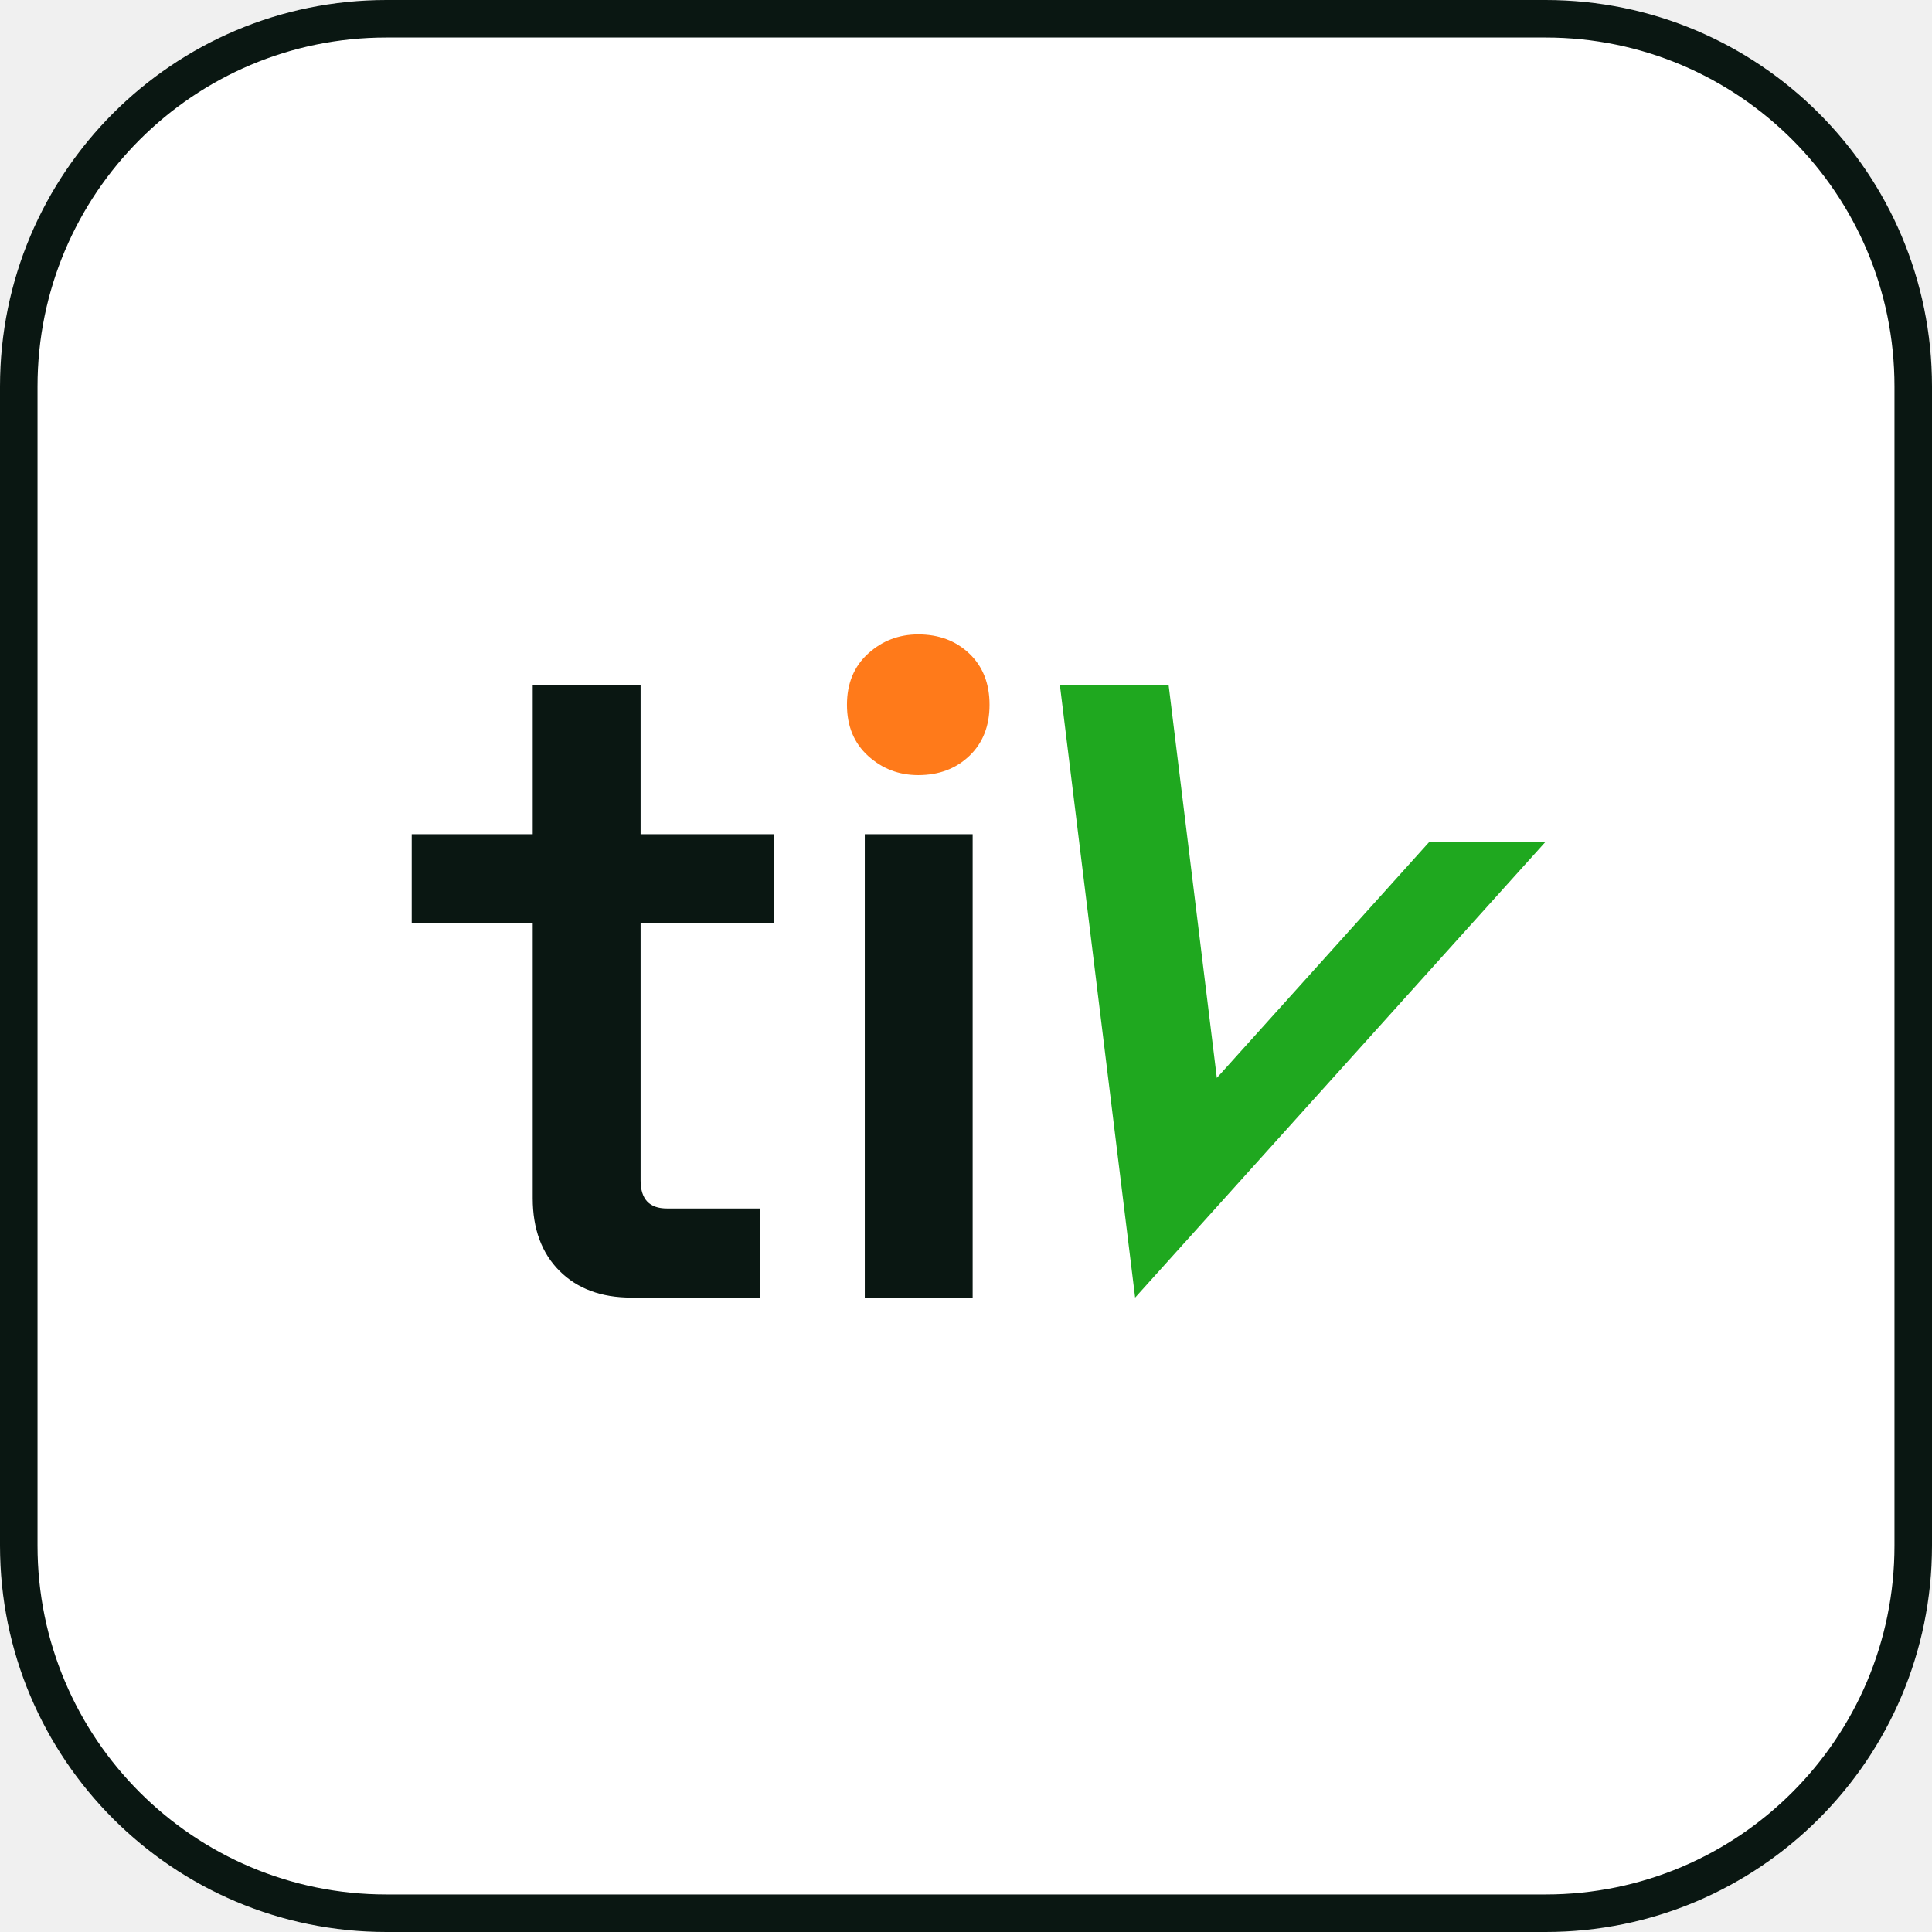
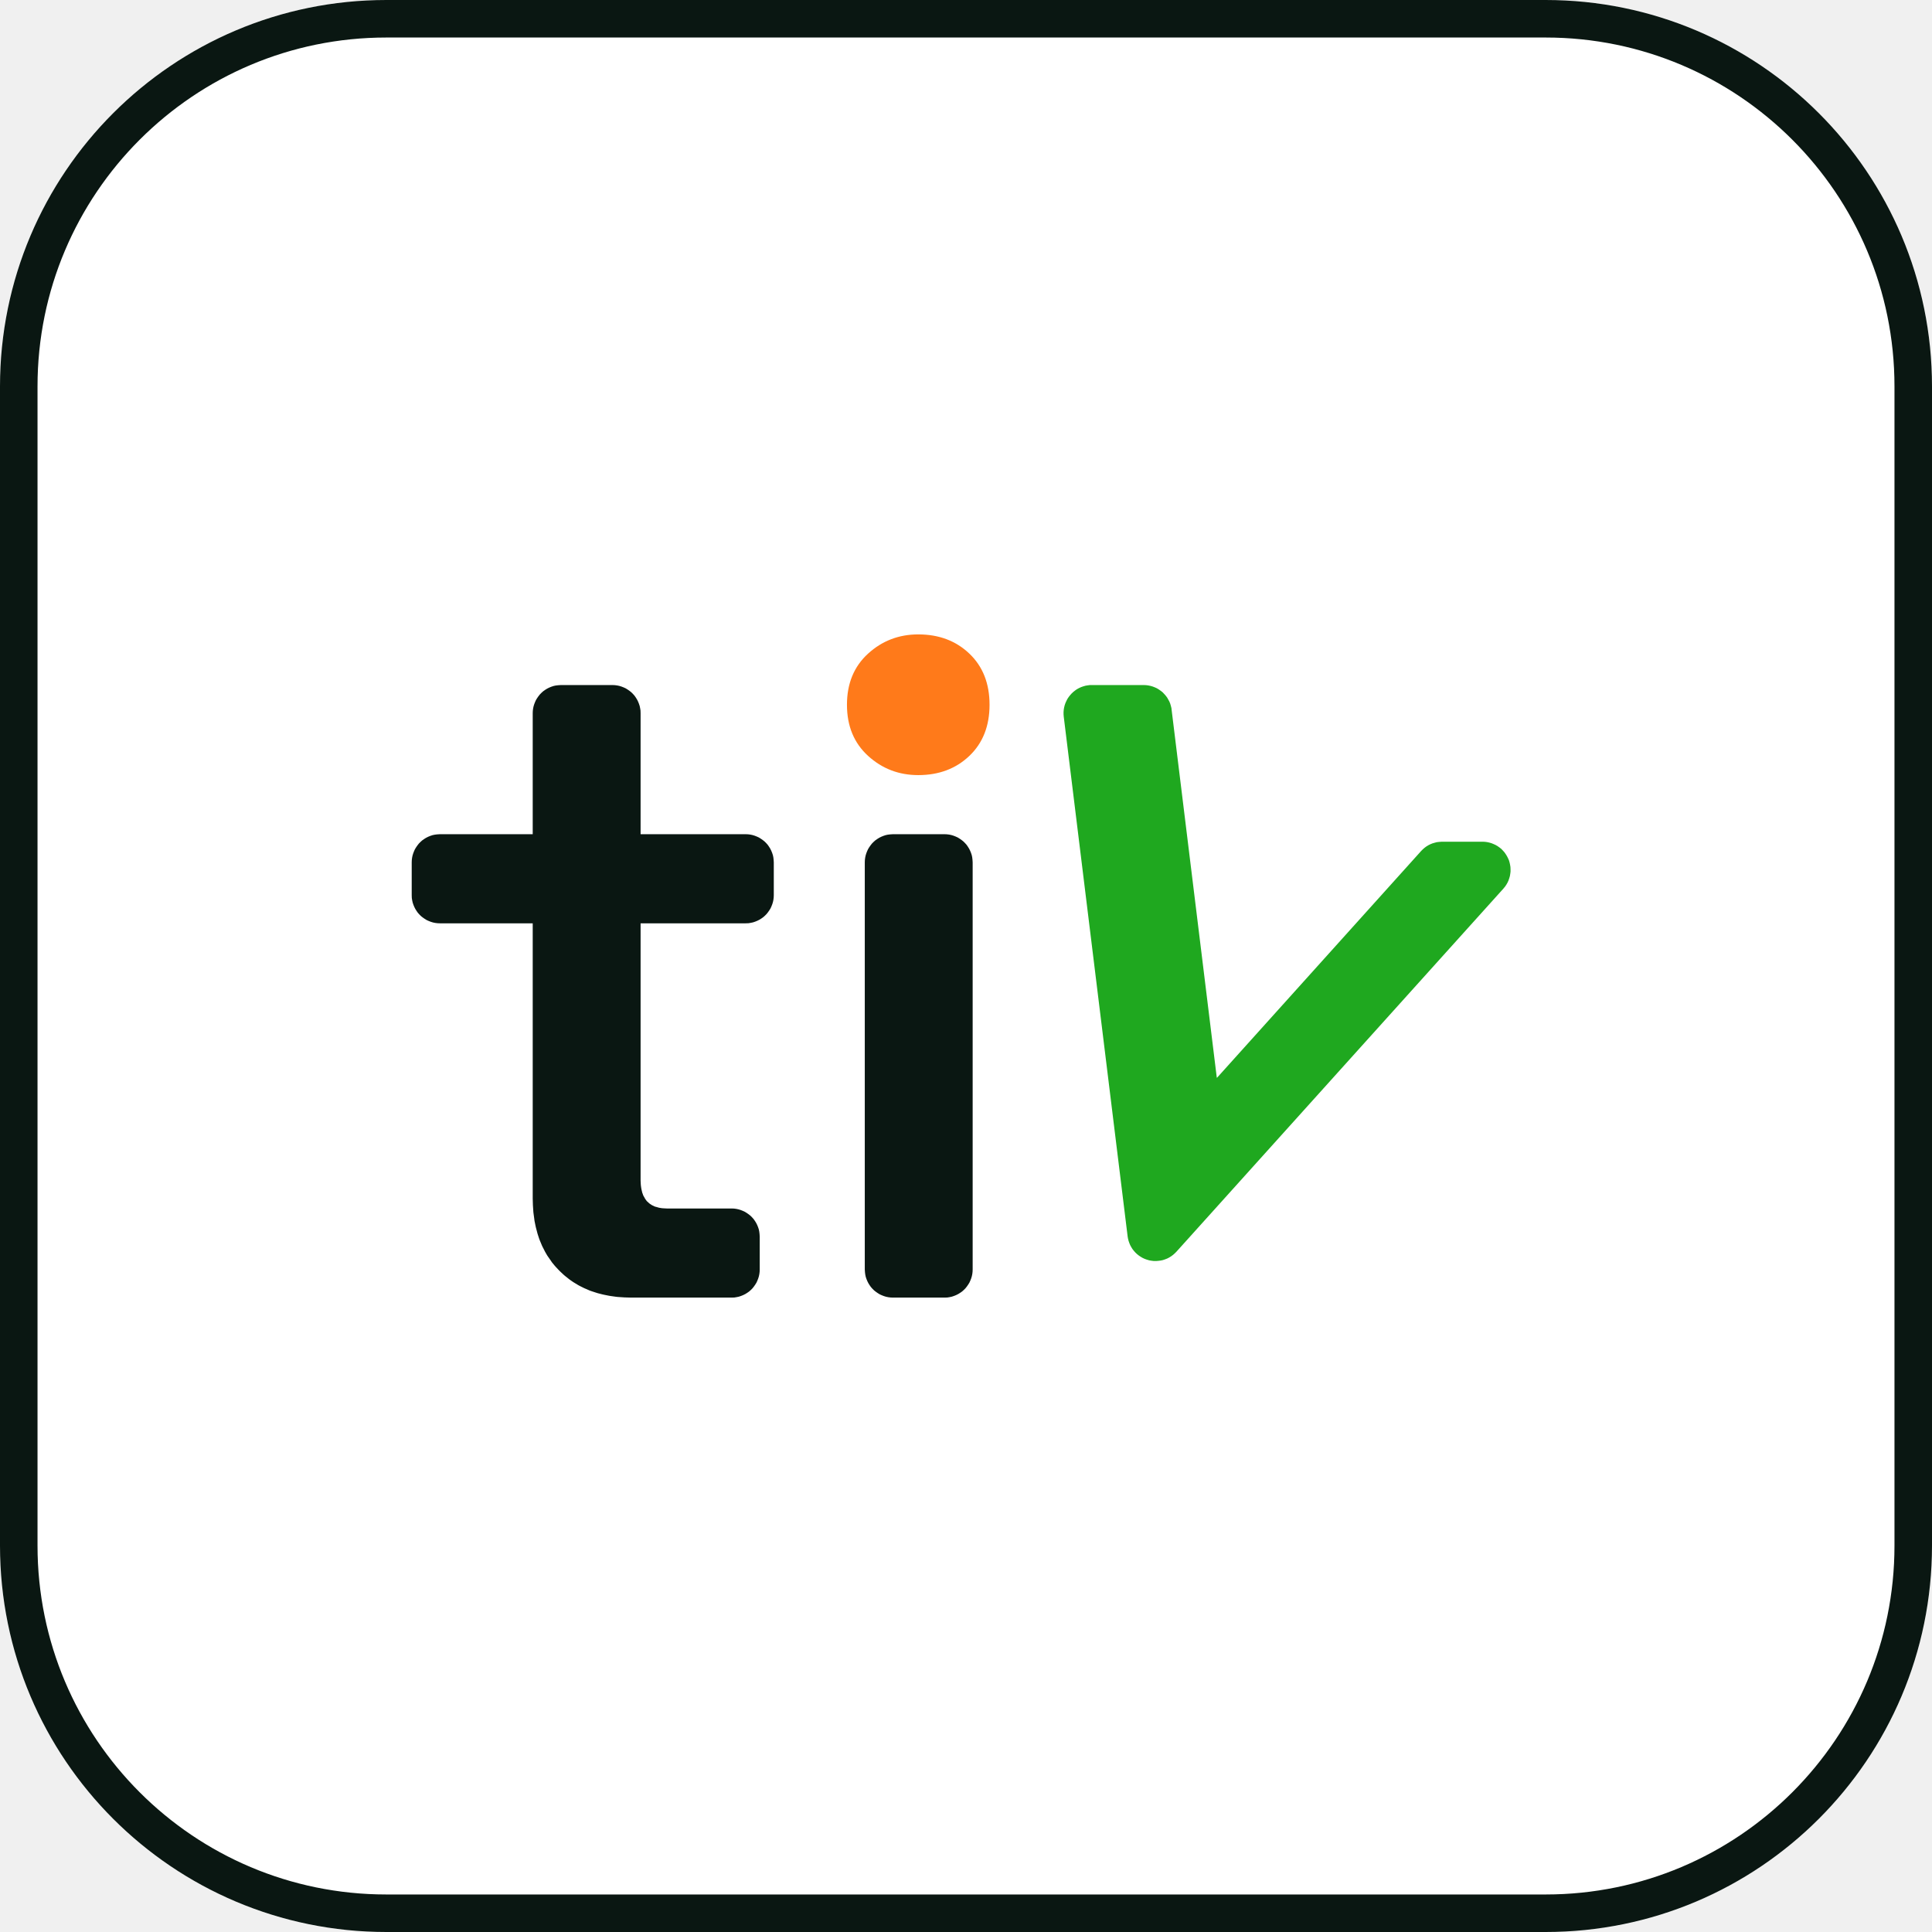
<svg xmlns="http://www.w3.org/2000/svg" viewBox="0 0 205.96 205.96" role="img" aria-label="tikalgo">
  <rect width="205.96" height="205.96" rx="41.19" fill="#FFFFFF" />
  <rect x="2" y="2" width="201.96" height="201.96" rx="39.19" fill="none" stroke="#0A1712" stroke-width="4" />
  <g transform="translate(41.19 138.33)">
-     <path d="M39.80 0L26.10 0Q21.30 0 18.45-2.85Q15.60-5.70 15.60-10.60L15.60-39.90L2.70-39.90L2.70-49.40L15.60-49.40L15.60-65.30L27.10-65.30L27.10-49.40L41.30-49.40L41.30-39.90L27.10-39.90L27.10-12.50Q27.10-9.50 29.90-9.50L39.80-9.50M62.50 0L51 0L51-49.40L62.50-49.40" fill="#0A1712" />
+     <path d="M24.34 -65.29L24.59 -65.26L24.83 -65.21L25.06 -65.14L25.29 -65.05L25.51 -64.95L25.72 -64.82L25.92 -64.68L26.11 -64.53L26.29 -64.35L26.45 -64.17L26.59 -63.97L26.72 -63.76L26.83 -63.54L26.92 -63.32L27.00 -63.08L27.05 -62.84L27.09 -62.60L27.10 -62.30L27.10 -49.48L27.10 -49.40L27.17 -49.40L38.30 -49.40L38.55 -49.39L38.79 -49.36L39.03 -49.31L39.26 -49.24L39.49 -49.15L39.71 -49.05L39.92 -48.92L40.12 -48.78L40.31 -48.63L40.49 -48.45L40.65 -48.27L40.79 -48.07L40.92 -47.86L41.03 -47.64L41.12 -47.42L41.20 -47.18L41.25 -46.95L41.28 -46.70L41.30 -46.40L41.30 -42.90L41.29 -42.66L41.26 -42.41L41.21 -42.17L41.14 -41.94L41.05 -41.71L40.95 -41.49L40.82 -41.28L40.68 -41.08L40.53 -40.89L40.35 -40.71L40.17 -40.55L39.97 -40.41L39.76 -40.28L39.54 -40.17L39.32 -40.08L39.08 -40.00L38.84 -39.95L38.60 -39.91L38.30 -39.90L27.17 -39.90L27.10 -39.90L27.10 -39.84L27.10 -12.55L27.10 -12.46L27.12 -12.08L27.13 -11.95L27.17 -11.66L27.20 -11.51L27.26 -11.26L27.28 -11.17L27.30 -11.13L27.38 -10.90L27.43 -10.81L27.57 -10.56L27.59 -10.52L27.62 -10.48L27.76 -10.29L27.79 -10.26L27.86 -10.20L28.00 -10.07L28.06 -10.02L28.10 -9.99L28.30 -9.86L28.34 -9.84L28.40 -9.81L28.61 -9.71L28.70 -9.68L28.72 -9.68L29.00 -9.60L29.07 -9.58L29.38 -9.53L29.52 -9.52L29.89 -9.50L29.92 -9.50L36.80 -9.50L37.05 -9.49L37.29 -9.46L37.53 -9.41L37.76 -9.34L37.99 -9.25L38.21 -9.15L38.42 -9.02L38.62 -8.88L38.81 -8.73L38.99 -8.55L39.15 -8.37L39.29 -8.17L39.42 -7.96L39.53 -7.74L39.62 -7.52L39.70 -7.28L39.75 -7.04L39.78 -6.80L39.80 -6.50L39.80 -3.00L39.79 -2.75L39.76 -2.51L39.71 -2.27L39.64 -2.04L39.55 -1.81L39.45 -1.59L39.32 -1.38L39.18 -1.18L39.03 -0.99L38.85 -0.81L38.67 -0.65L38.47 -0.51L38.26 -0.38L38.04 -0.27L37.82 -0.18L37.58 -0.10L37.34 -0.05L37.10 -0.01L36.80 0.00L26.14 0.00L26.06 -0.00L25.39 -0.02L25.24 -0.03L24.64 -0.07L24.47 -0.09L23.90 -0.17L23.72 -0.20L23.22 -0.30L23.04 -0.34L22.53 -0.47L22.34 -0.53L21.88 -0.68L21.68 -0.75L21.27 -0.93L21.08 -1.01L20.66 -1.22L20.47 -1.32L20.09 -1.55L19.91 -1.66L19.55 -1.91L19.37 -2.05L19.02 -2.33L18.86 -2.47L18.53 -2.78L18.38 -2.93L18.07 -3.26L17.92 -3.43L17.65 -3.76L17.53 -3.94L17.27 -4.31L17.14 -4.50L16.92 -4.88L16.82 -5.08L16.61 -5.49L16.53 -5.68L16.35 -6.11L16.28 -6.30L16.12 -6.79L16.07 -6.98L15.94 -7.47L15.90 -7.65L15.79 -8.19L15.77 -8.36L15.69 -8.95L15.67 -9.11L15.63 -9.71L15.62 -9.87L15.60 -10.56L15.60 -10.63L15.60 -39.84L15.60 -39.90L15.53 -39.90L5.70 -39.90L5.46 -39.91L5.21 -39.94L4.97 -39.99L4.74 -40.06L4.51 -40.15L4.29 -40.25L4.08 -40.38L3.88 -40.52L3.69 -40.67L3.51 -40.85L3.35 -41.03L3.21 -41.23L3.08 -41.44L2.97 -41.66L2.88 -41.88L2.80 -42.12L2.75 -42.35L2.71 -42.60L2.70 -42.90L2.70 -46.40L2.71 -46.65L2.74 -46.89L2.79 -47.13L2.86 -47.36L2.95 -47.59L3.05 -47.81L3.18 -48.02L3.32 -48.22L3.47 -48.41L3.65 -48.59L3.83 -48.75L4.03 -48.89L4.24 -49.02L4.46 -49.13L4.68 -49.22L4.92 -49.30L5.16 -49.35L5.40 -49.38L5.70 -49.40L15.53 -49.40L15.60 -49.40L15.60 -49.48L15.60 -62.30L15.61 -62.55L15.64 -62.79L15.69 -63.03L15.76 -63.26L15.85 -63.49L15.95 -63.71L16.08 -63.92L16.22 -64.12L16.37 -64.31L16.55 -64.49L16.73 -64.65L16.93 -64.79L17.14 -64.92L17.36 -65.03L17.58 -65.12L17.82 -65.20L18.05 -65.25L18.30 -65.28L18.60 -65.30L24.10 -65.30ZM59.74 -49.39L59.99 -49.36L60.23 -49.31L60.46 -49.24L60.69 -49.15L60.91 -49.05L61.12 -48.92L61.32 -48.78L61.51 -48.63L61.69 -48.45L61.85 -48.27L61.99 -48.07L62.12 -47.86L62.23 -47.64L62.32 -47.42L62.40 -47.18L62.45 -46.95L62.48 -46.70L62.50 -46.40L62.50 -3.00L62.49 -2.75L62.46 -2.51L62.41 -2.27L62.34 -2.04L62.25 -1.81L62.15 -1.59L62.02 -1.38L61.88 -1.18L61.73 -0.99L61.55 -0.81L61.37 -0.65L61.17 -0.51L60.96 -0.38L60.74 -0.27L60.52 -0.18L60.28 -0.10L60.05 -0.05L59.80 -0.01L59.50 0.00L54.00 0.00L53.76 -0.01L53.51 -0.04L53.27 -0.09L53.04 -0.16L52.81 -0.25L52.59 -0.35L52.38 -0.48L52.18 -0.62L51.99 -0.77L51.81 -0.95L51.65 -1.13L51.51 -1.33L51.38 -1.54L51.27 -1.76L51.18 -1.98L51.10 -2.22L51.05 -2.46L51.02 -2.70L51.00 -3.00L51.00 -46.40L51.01 -46.65L51.04 -46.89L51.09 -47.13L51.16 -47.36L51.25 -47.59L51.35 -47.81L51.48 -48.02L51.62 -48.22L51.77 -48.41L51.95 -48.59L52.13 -48.75L52.33 -48.89L52.54 -49.02L52.76 -49.13L52.98 -49.22L53.22 -49.30L53.45 -49.35L53.70 -49.38L54.00 -49.40L59.50 -49.40Z" fill="#0A1712" />
    <clipPath id="tk">
      <rect x="-1000" y="-48.60" width="3000" height="3000" />
    </clipPath>
-     <path d="M79.82 0.00 L71.80 -65.30 L83.39 -65.30 L88.53 -23.42 L111.20 -48.60 L123.58 -48.60 Z" fill="#1FA81F" />
+     <path d="M80.98 -65.29L81.22 -65.26L81.46 -65.21L81.70 -65.14L81.93 -65.05L82.15 -64.95L82.36 -64.82L82.56 -64.68L82.75 -64.53L82.92 -64.35L83.08 -64.17L83.23 -63.97L83.35 -63.76L83.47 -63.54L83.56 -63.32L83.63 -63.08L83.69 -62.84L83.71 -62.66L88.52 -23.49L88.53 -23.43L88.58 -23.47L110.31 -47.61L110.48 -47.78L110.66 -47.94L110.86 -48.09L111.07 -48.22L111.29 -48.33L111.51 -48.42L111.75 -48.49L111.98 -48.55L112.23 -48.58L112.54 -48.60L116.84 -48.60L117.09 -48.59L117.33 -48.56L117.57 -48.51L117.81 -48.44L118.03 -48.35L118.25 -48.25L118.47 -48.12L118.67 -47.98L118.86 -47.83L119.03 -47.65L119.19 -47.47L119.33 -47.27L119.46 -47.06L119.57 -46.84L119.67 -46.62L119.74 -46.38L119.79 -46.15L119.83 -45.90L119.84 -45.66L119.84 -45.41L119.81 -45.17L119.77 -44.93L119.70 -44.69L119.62 -44.46L119.52 -44.24L119.40 -44.03L119.26 -43.82L119.07 -43.59L84.22 -4.89L84.05 -4.72L83.87 -4.56L83.67 -4.41L83.46 -4.28L83.25 -4.17L83.02 -4.08L82.78 -4.00L82.55 -3.95L82.30 -3.92L82.06 -3.90L81.81 -3.90L81.57 -3.93L81.33 -3.97L81.09 -4.04L80.86 -4.12L80.64 -4.22L80.43 -4.34L80.22 -4.48L80.03 -4.63L79.85 -4.80L79.69 -4.98L79.54 -5.17L79.41 -5.38L79.29 -5.60L79.20 -5.82L79.12 -6.05L79.06 -6.29L79.02 -6.53L72.21 -61.93L72.19 -62.18L72.19 -62.42L72.21 -62.67L72.25 -62.91L72.31 -63.15L72.39 -63.38L72.49 -63.60L72.60 -63.82L72.74 -64.03L72.89 -64.22L73.05 -64.40L73.23 -64.57L73.42 -64.72L73.62 -64.86L73.84 -64.98L74.06 -65.08L74.29 -65.16L74.53 -65.23L74.77 -65.27L75.01 -65.30L75.19 -65.30L80.73 -65.30Z" fill="#1FA81F" />
    <path d="M0 0" fill="none" stroke="#1FA81F" stroke-width="0.01" clip-path="url(#tk)" />
    <path d="M56.70-55.70Q53.60-55.70 51.35-57.75Q49.10-59.80 49.10-63.20Q49.10-66.60 51.35-68.65Q53.60-70.70 56.70-70.70Q60-70.70 62.15-68.65Q64.30-66.60 64.30-63.20Q64.30-59.80 62.15-57.75Q60-55.70 56.70-55.70" fill="#FF7A1A" />
  </g>
</svg>
